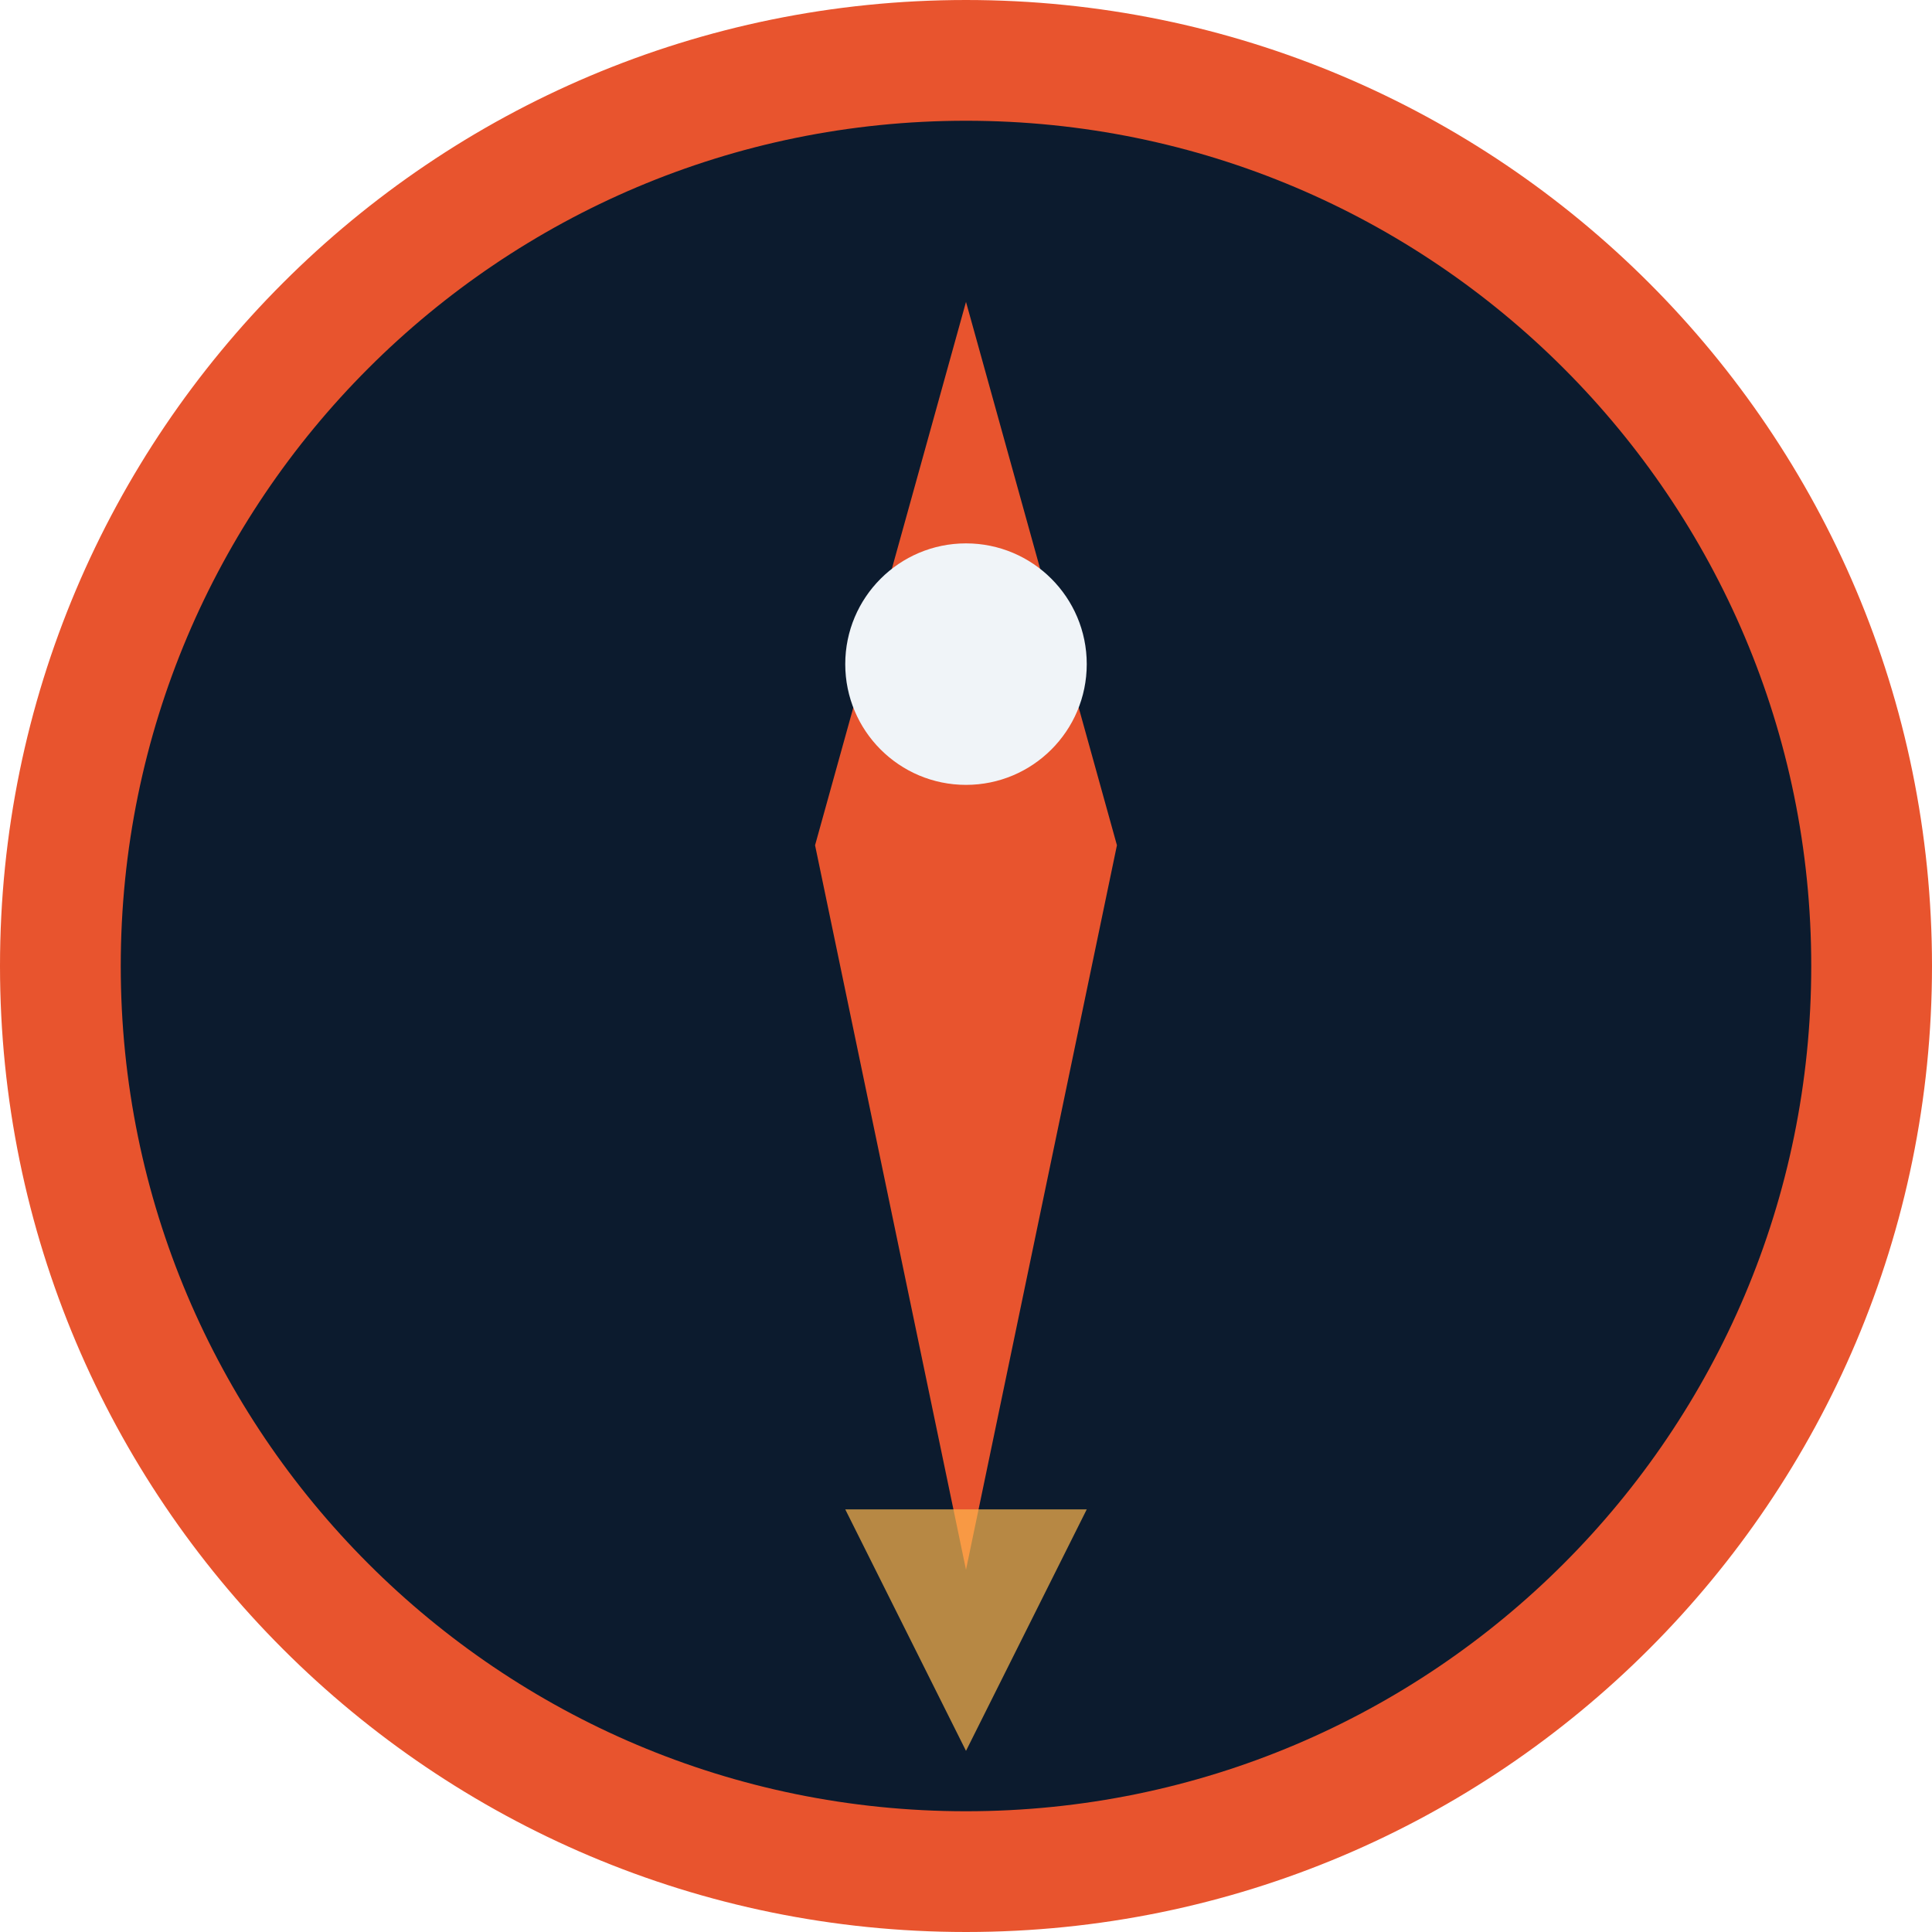
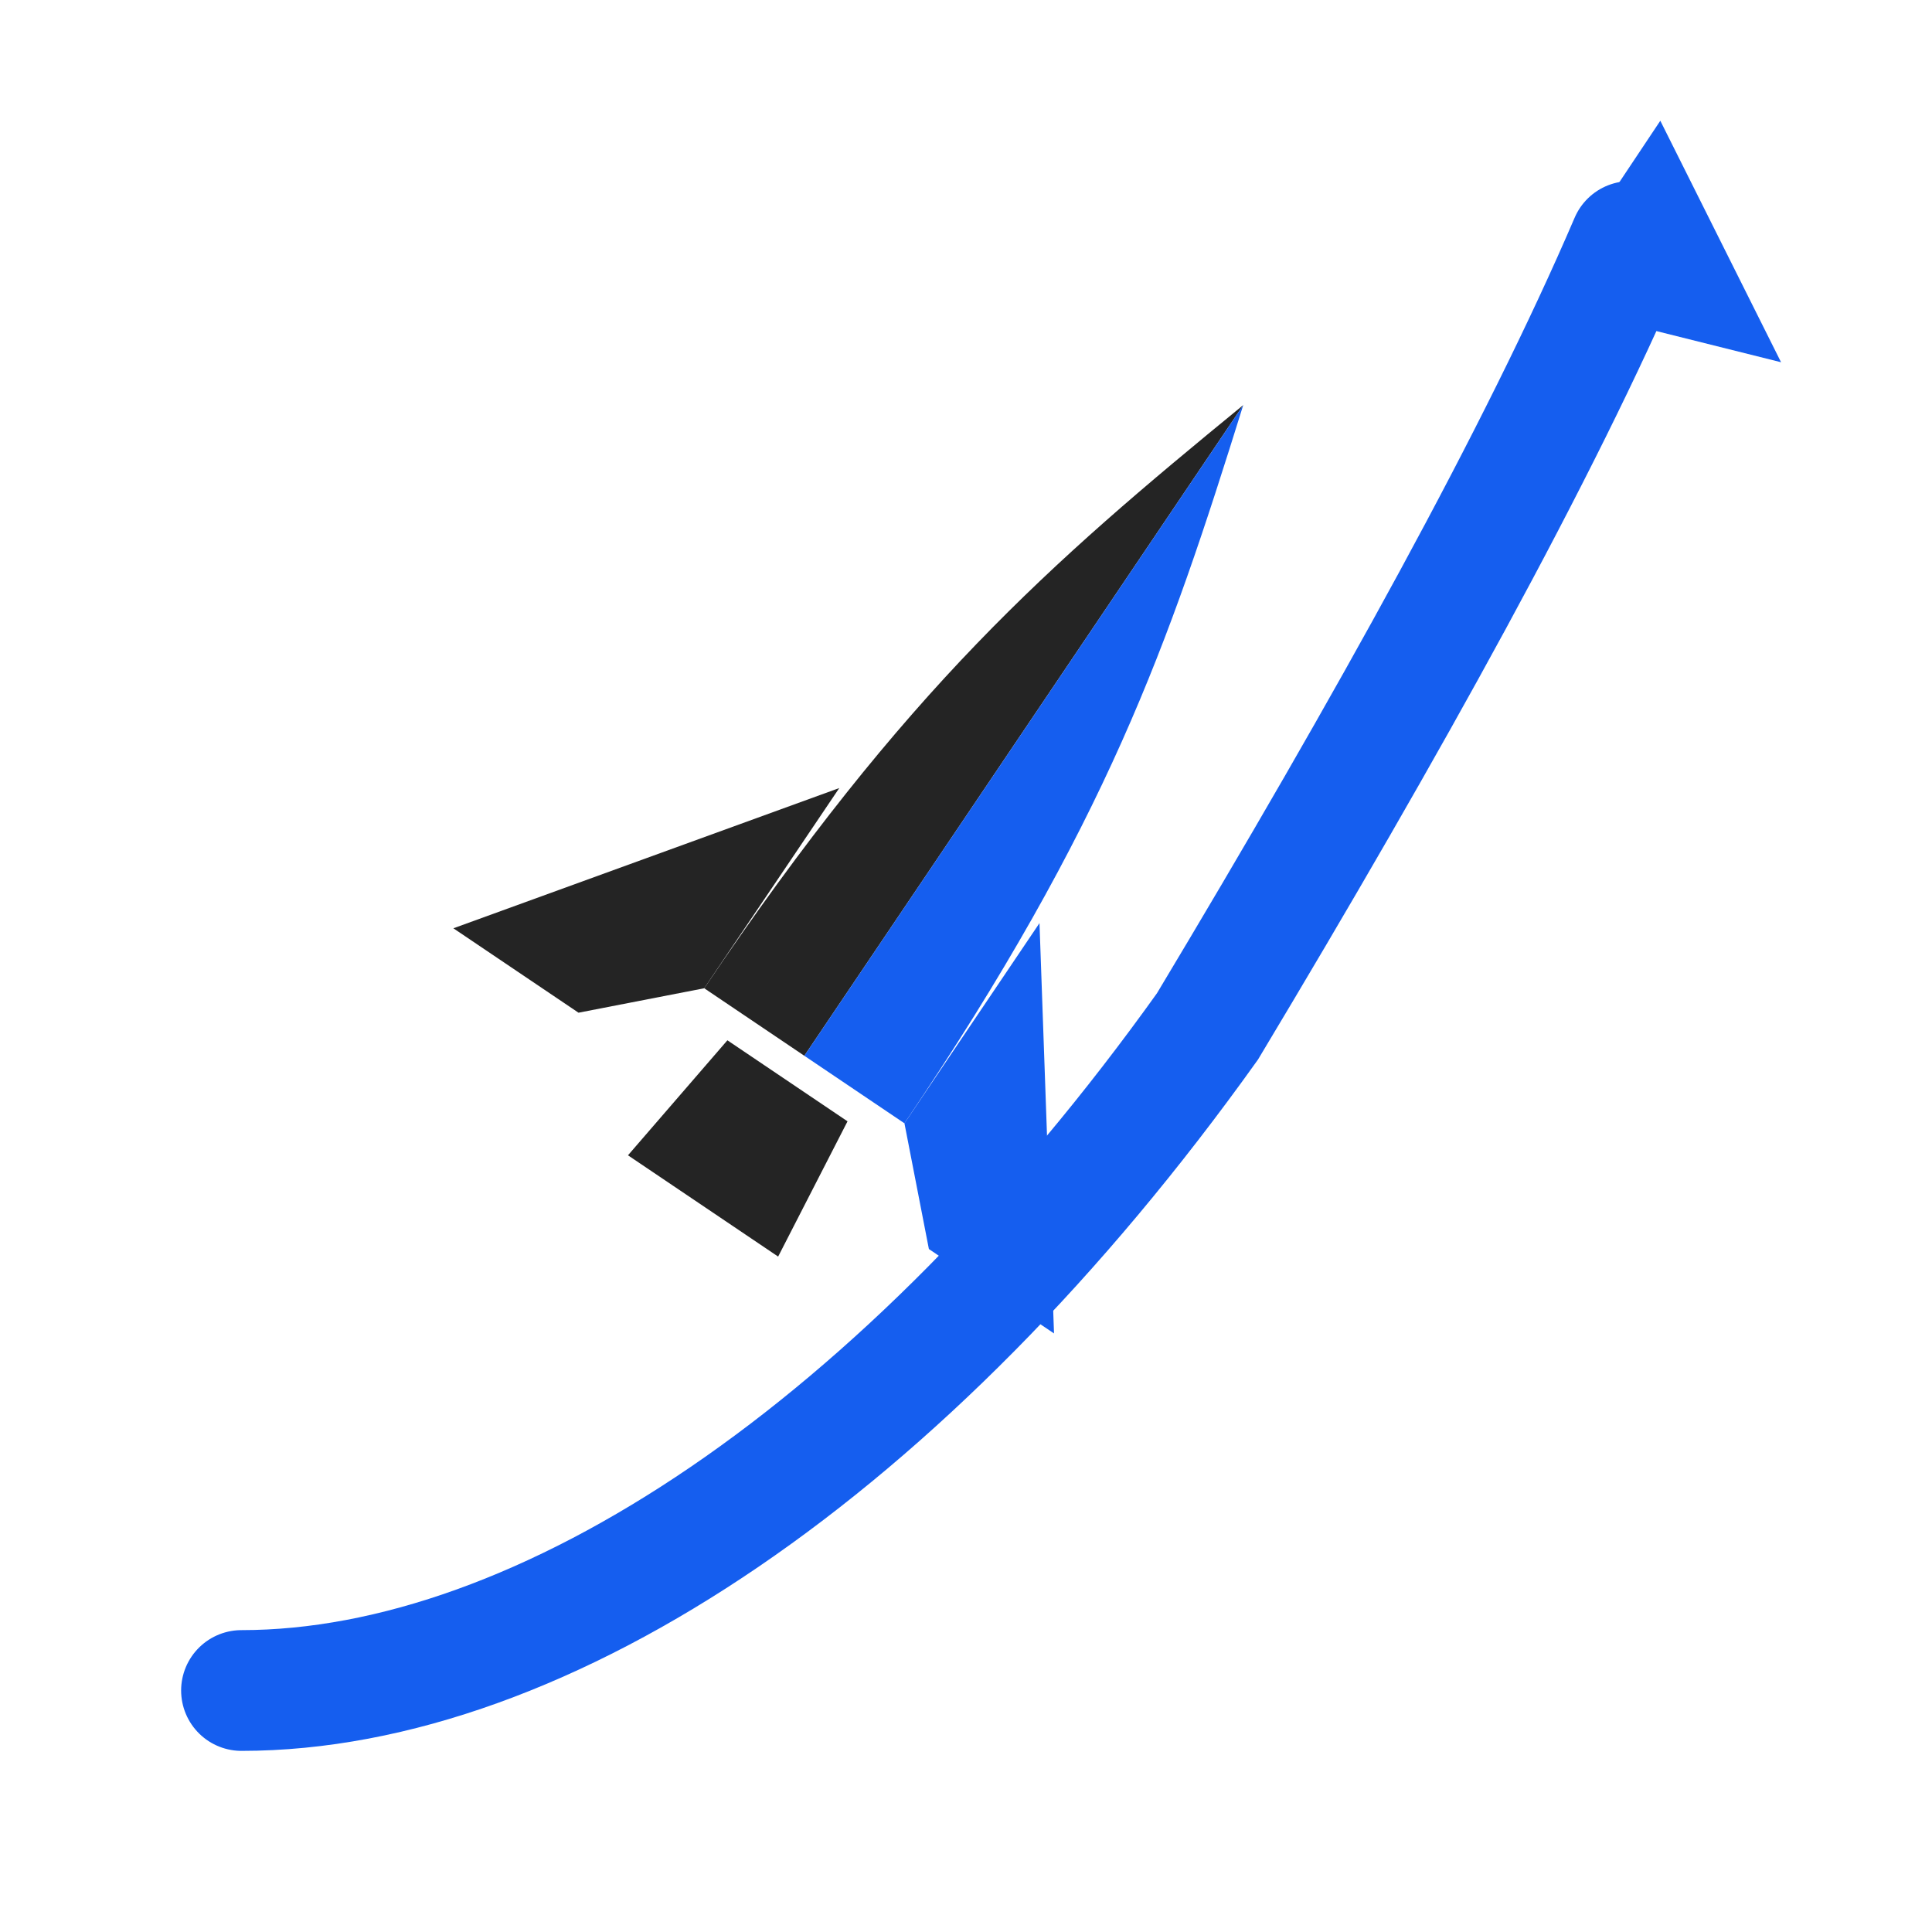
- <svg xmlns="http://www.w3.org/2000/svg" width="32" height="32" viewBox="0 0 32 32" fill="none">
-   <circle cx="16" cy="16" r="15" fill="#0C1B2E" stroke="#E8542E" stroke-width="2" />
-   <path d="M16 5 L18.5 14 L16 26 L13.5 14 Z" fill="#E8542E" />
-   <circle cx="16" cy="11" r="2" fill="#F0F4F8" />
-   <path d="M14 25 L16 29 L18 25" fill="#FFB74D" opacity="0.7" />
+ <svg xmlns="http://www.w3.org/2000/svg" viewBox="0 0 32 32" width="32" height="32" fill="none">
+   <path d="M 4 28 C 9 28 15 24 20 17 C 23 12 25.5 7.5 27 4" fill="none" stroke="#155EEF" stroke-width="2" stroke-linecap="round" />
+   <polygon points="27.5,2 29.5,6 25.5,5" fill="#155EEF" />
+   <g transform="translate(15, 15) rotate(34) translate(-15, -15)">
+     <path d="M 15 5 C 13.8 9 13 12 13 18 L 15 18 Z" fill="#242424" />
+     <path d="M 15 5 C 16.2 9 17 12 17 18 L 15 18 Z" fill="#155EEF" />
+     <polygon points="13,14 9,19.5 11.5,19.5 13,18" fill="#242424" />
+     <polygon points="17,14 21,19.5 18.5,19.5 17,18" fill="#155EEF" />
+     <polygon points="13.8,18.5 13.5,21 16.5,21 16.2,18.5" fill="#242424" />
+   </g>
</svg>
